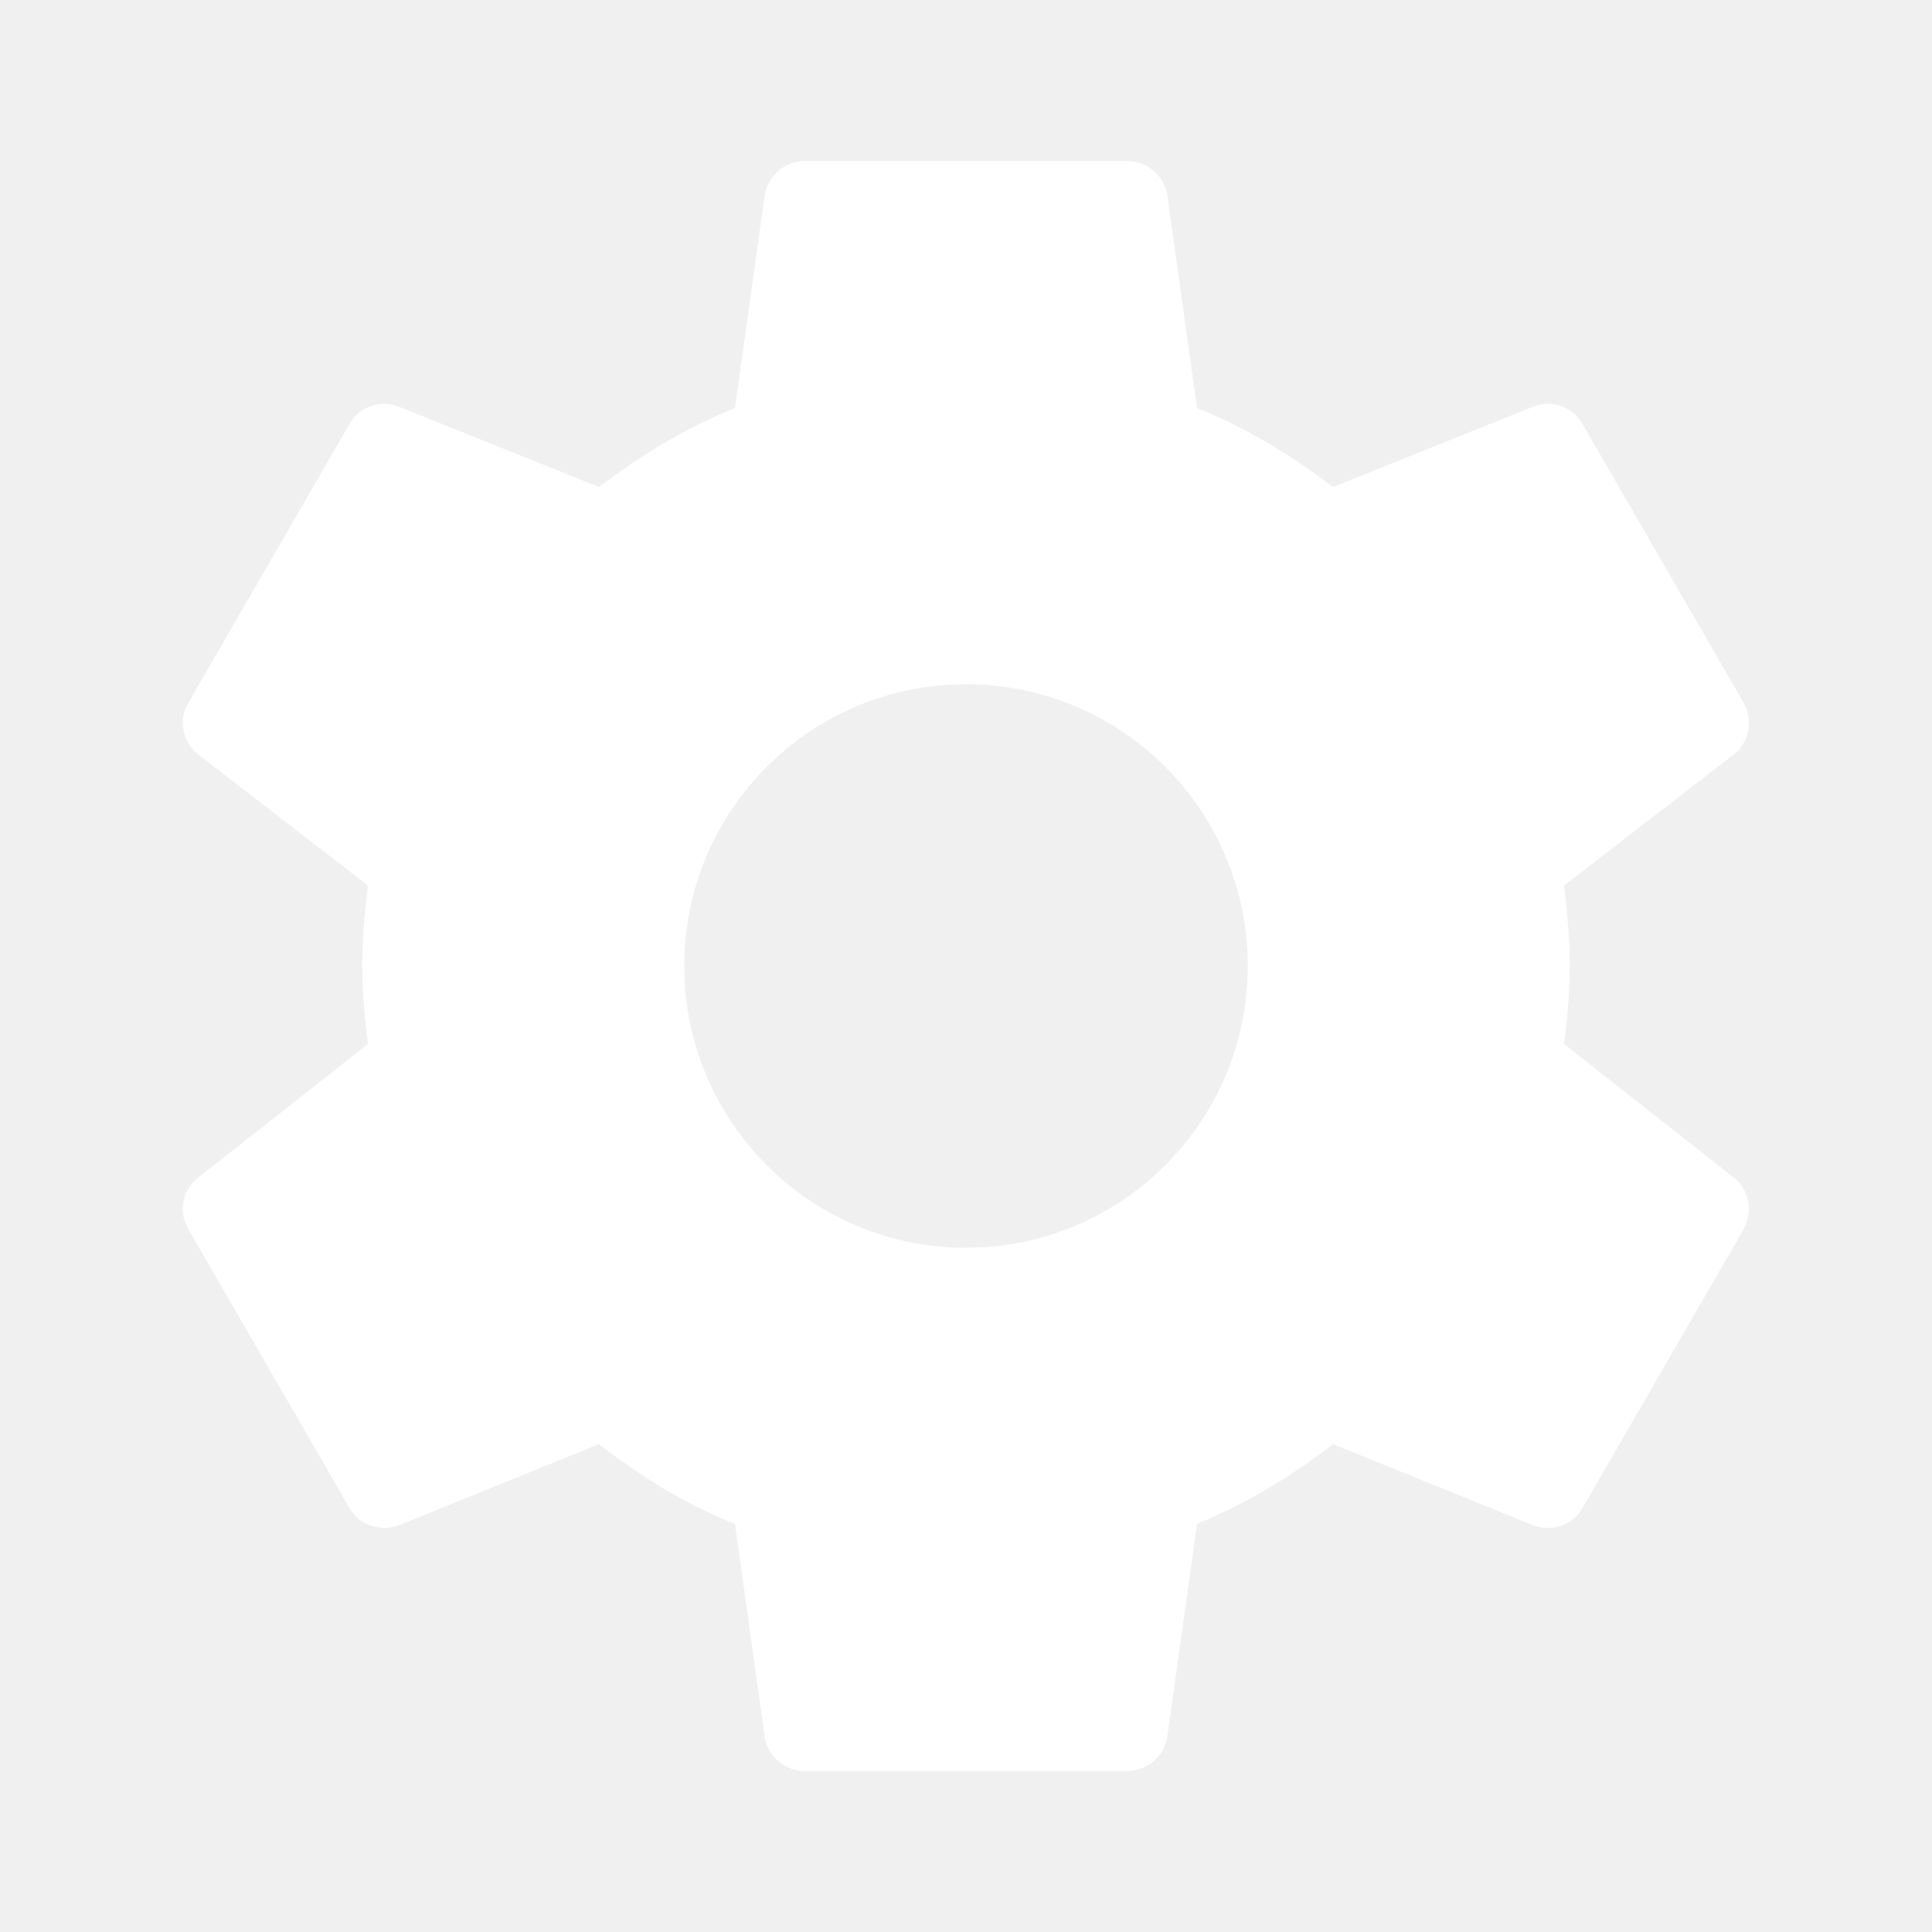
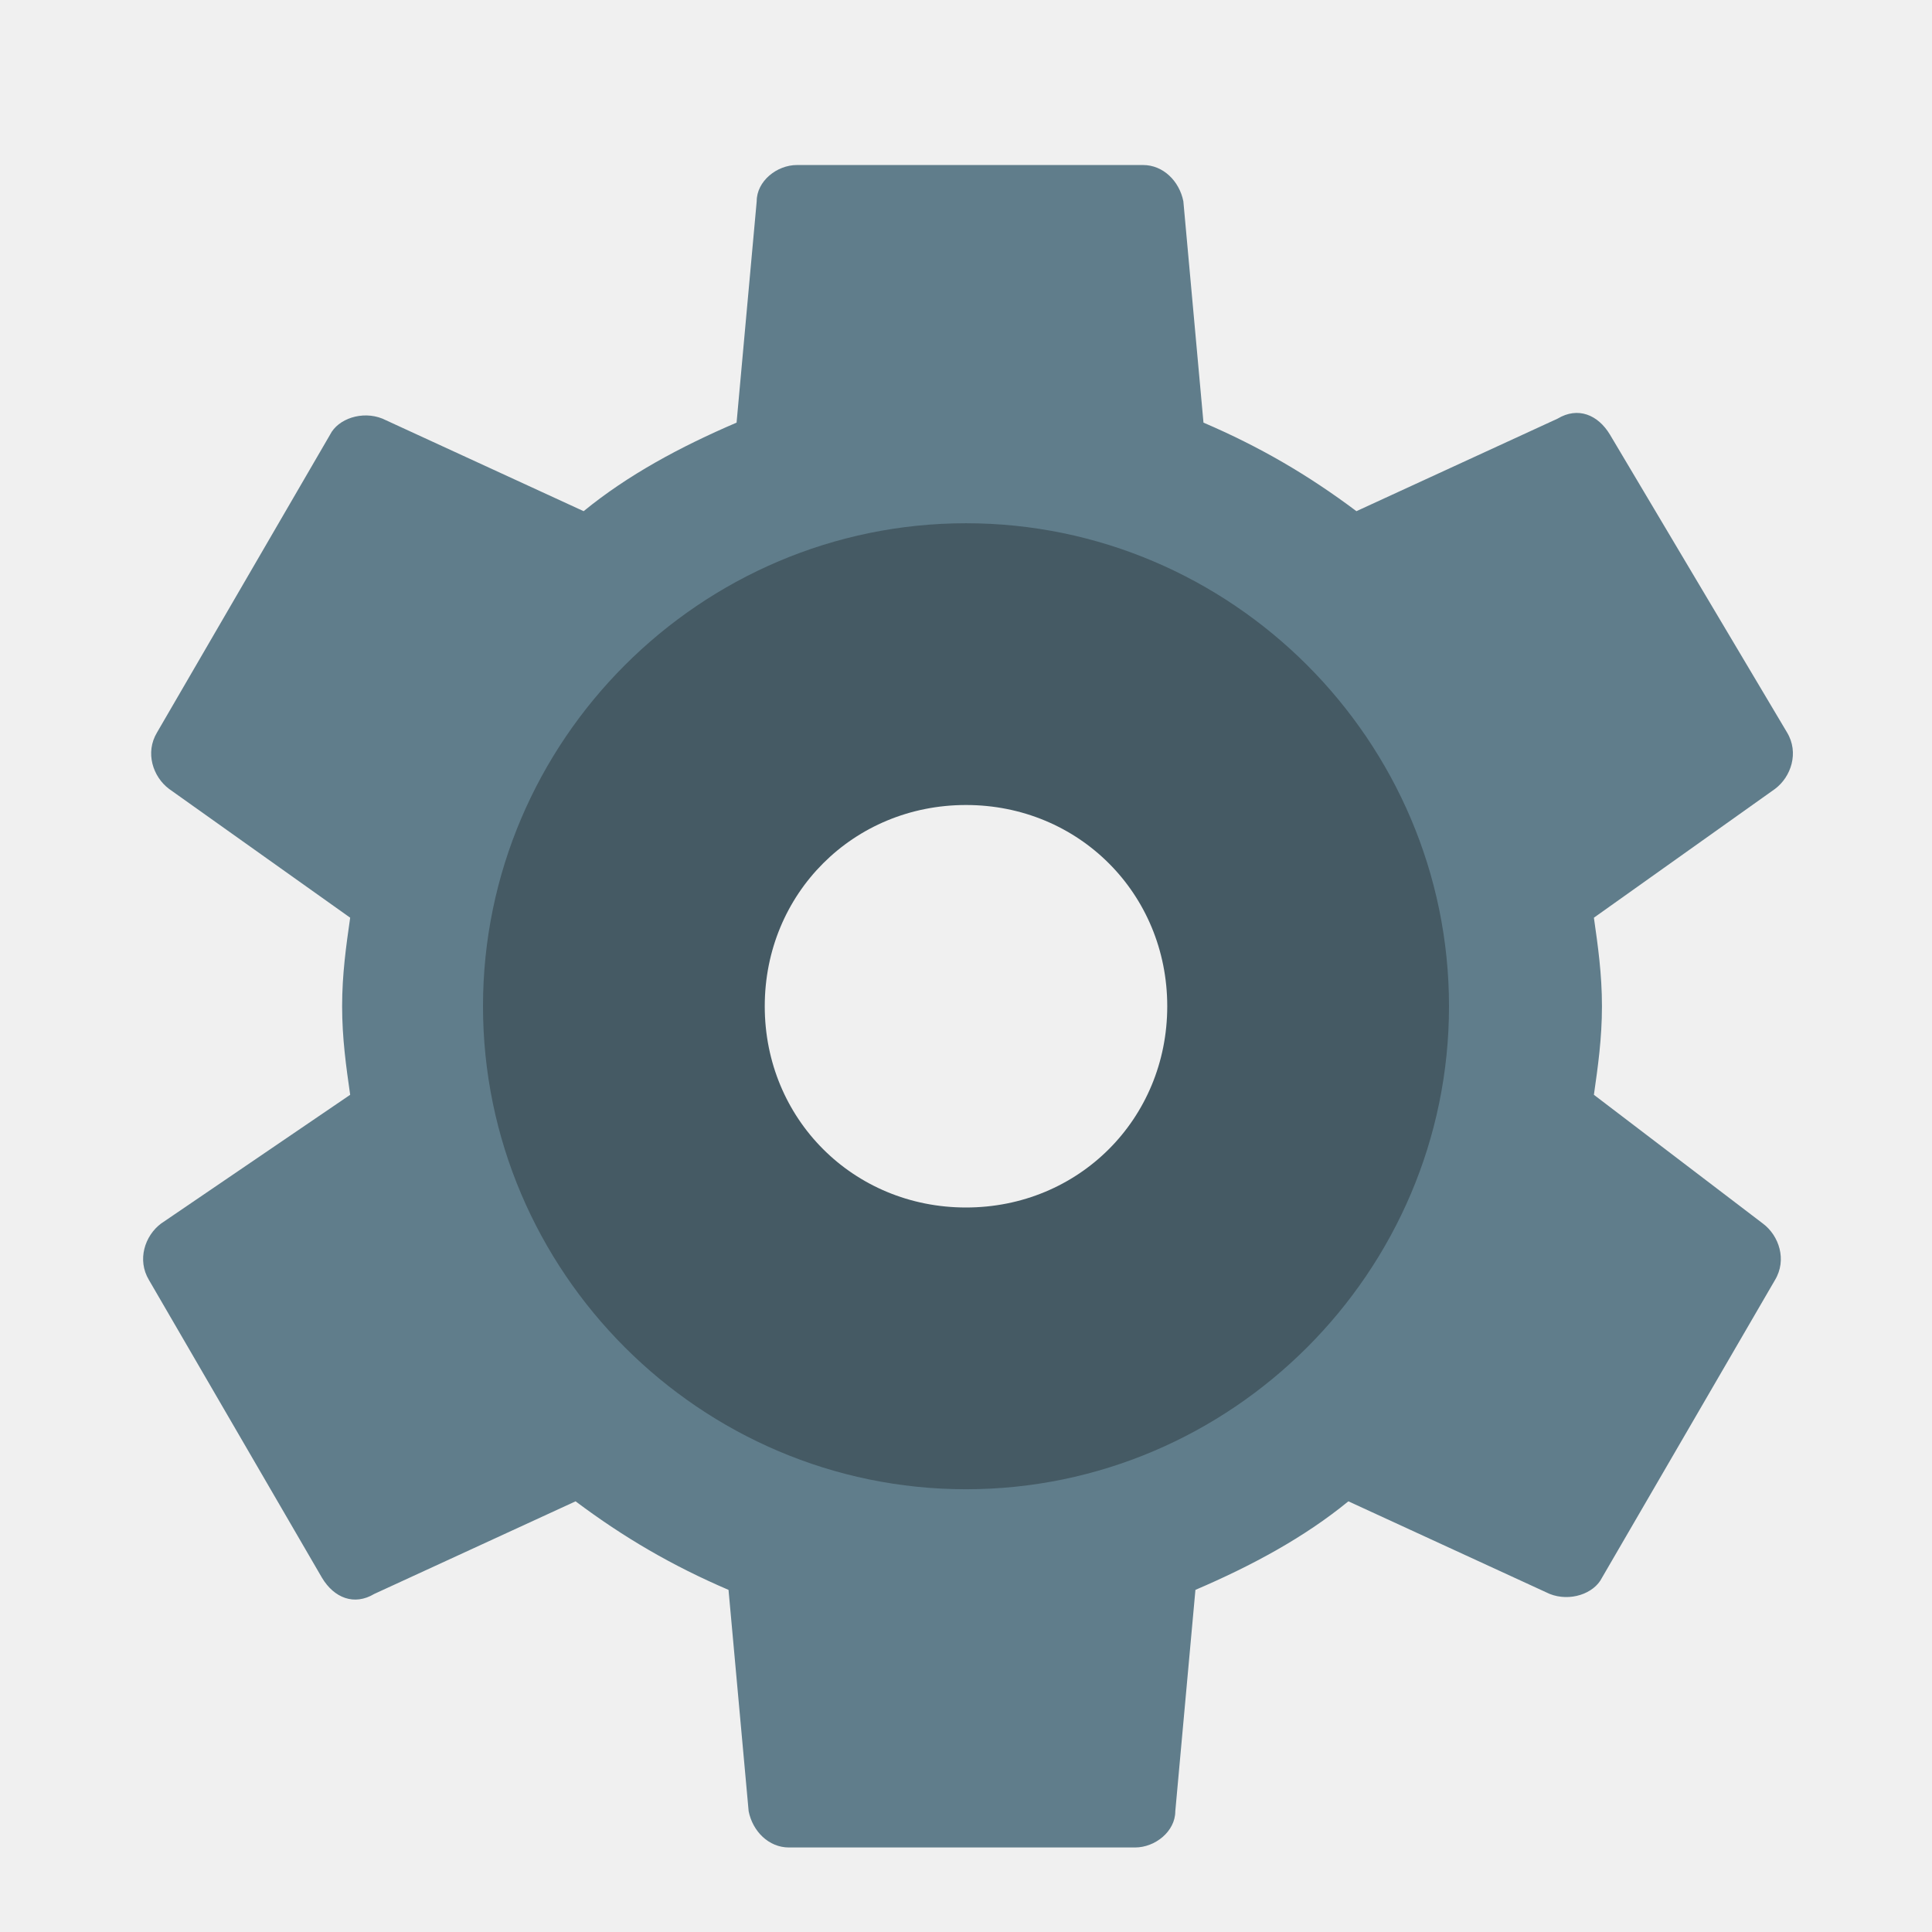
- <svg xmlns="http://www.w3.org/2000/svg" fill="#FFFFFF" viewBox="0 0 24 24">
-   <path d="m12 15.5a3.5 3.5 0 0 1-3.5-3.5 3.5 3.5 0 0 1 3.5-3.5 3.5 3.5 0 0 1 3.5 3.5 3.5 3.5 0 0 1-3.5 3.5m7.43-2.53c0.04-0.32 0.07-0.64 0.07-0.97s-0.03-0.66-0.07-1l2.11-1.63c0.19-0.15 0.24-0.42 0.12-0.64l-2-3.46c-0.12-0.22-0.39-0.31-0.61-0.22l-2.49 1c-0.52-0.39-1.06-0.73-1.69-0.98l-0.37-2.65c-0.04-0.24-0.25-0.42-0.5-0.42h-4c-0.25 0-0.46 0.18-0.5 0.42l-0.37 2.65c-0.63 0.25-1.17 0.59-1.69 0.98l-2.49-1c-0.22-0.09-0.49 0-0.61 0.22l-2 3.46c-0.13 0.22-0.07 0.49 0.12 0.64l2.11 1.63c-0.04 0.34-0.07 0.67-0.07 1s0.03 0.65 0.07 0.97l-2.11 1.66c-0.19 0.15-0.25 0.42-0.12 0.64l2 3.46c0.12 0.22 0.39 0.3 0.61 0.22l2.49-1.01c0.52 0.4 1.06 0.74 1.69 0.99l0.37 2.65c0.04 0.24 0.25 0.42 0.5 0.42h4c0.25 0 0.46-0.18 0.5-0.42l0.37-2.65c0.63-0.26 1.17-0.59 1.69-0.99l2.49 1.01c0.22 0.08 0.49 0 0.61-0.22l2-3.46c0.12-0.22 0.07-0.49-0.12-0.64l-2.11-1.66z" />
+ <svg xmlns="http://www.w3.org/2000/svg" width="800px" height="800px" viewBox="0 0 48 48" version="1" enable-background="new 0 0 48 48">
+   <path fill="#607D8B" d="M39.6,27.2c0.1-0.7,0.2-1.4,0.2-2.2s-0.1-1.5-0.2-2.2l4.5-3.2c0.4-0.3,0.6-0.9,0.3-1.4L40,10.8 c-0.3-0.5-0.8-0.7-1.3-0.4l-5,2.3c-1.2-0.9-2.4-1.6-3.8-2.2l-0.5-5.5c-0.1-0.5-0.5-0.9-1-0.9h-8.6c-0.5,0-1,0.4-1,0.9l-0.5,5.5 c-1.4,0.6-2.7,1.3-3.8,2.2l-5-2.3c-0.5-0.2-1.1,0-1.3,0.4l-4.3,7.4c-0.3,0.5-0.1,1.1,0.3,1.4l4.5,3.2c-0.1,0.7-0.2,1.4-0.2,2.2 s0.1,1.5,0.2,2.2L4,30.4c-0.4,0.3-0.6,0.9-0.3,1.4L8,39.2c0.3,0.5,0.8,0.7,1.3,0.4l5-2.3c1.2,0.9,2.4,1.6,3.8,2.2l0.5,5.5 c0.1,0.5,0.5,0.9,1,0.9h8.6c0.5,0,1-0.4,1-0.9l0.5-5.5c1.4-0.6,2.7-1.3,3.8-2.2l5,2.3c0.5,0.2,1.1,0,1.3-0.4l4.3-7.4 c0.3-0.5,0.1-1.1-0.3-1.4L39.6,27.2z M24,35c-5.5,0-10-4.5-10-10c0-5.5,4.5-10,10-10c5.5,0,10,4.5,10,10C34,30.5,29.5,35,24,35z" />
+   <path fill="#455A64" d="M24,13c-6.6,0-12,5.4-12,12c0,6.6,5.4,12,12,12s12-5.4,12-12C36,18.4,30.6,13,24,13z M24,30 c-2.8,0-5-2.2-5-5c0-2.8,2.2-5,5-5s5,2.2,5,5C29,27.8,26.8,30,24,30z" />
</svg>
